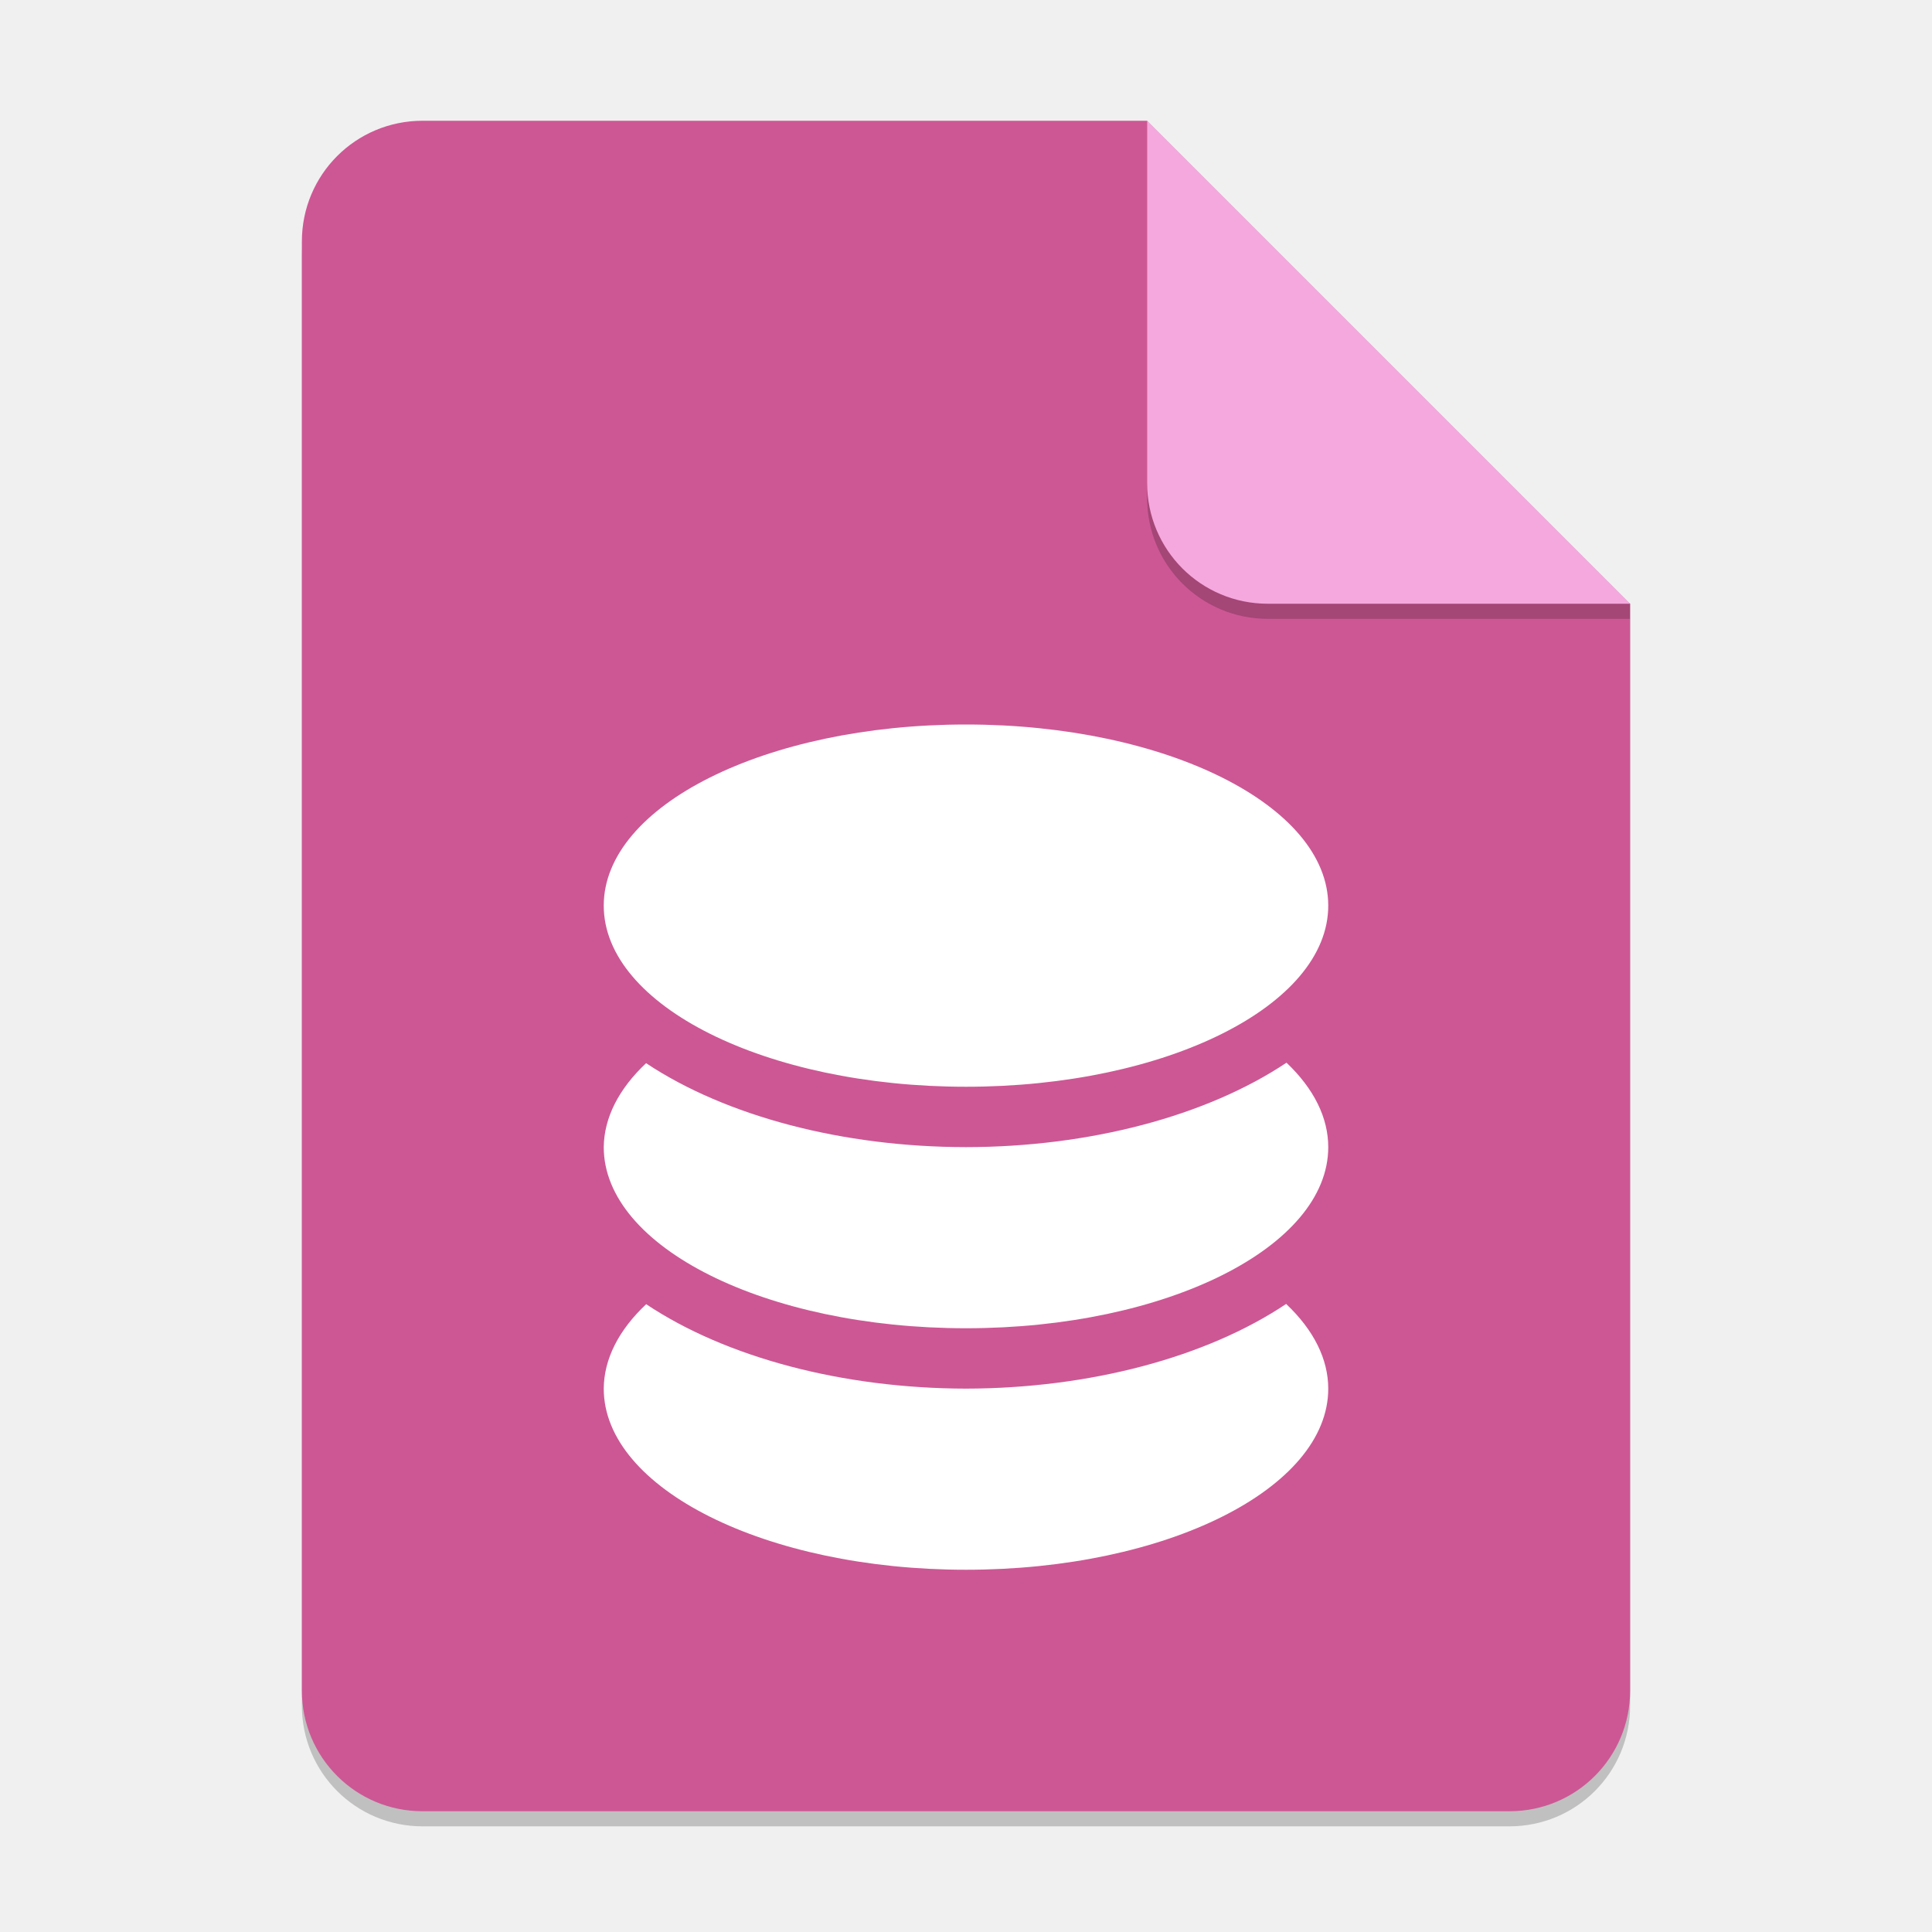
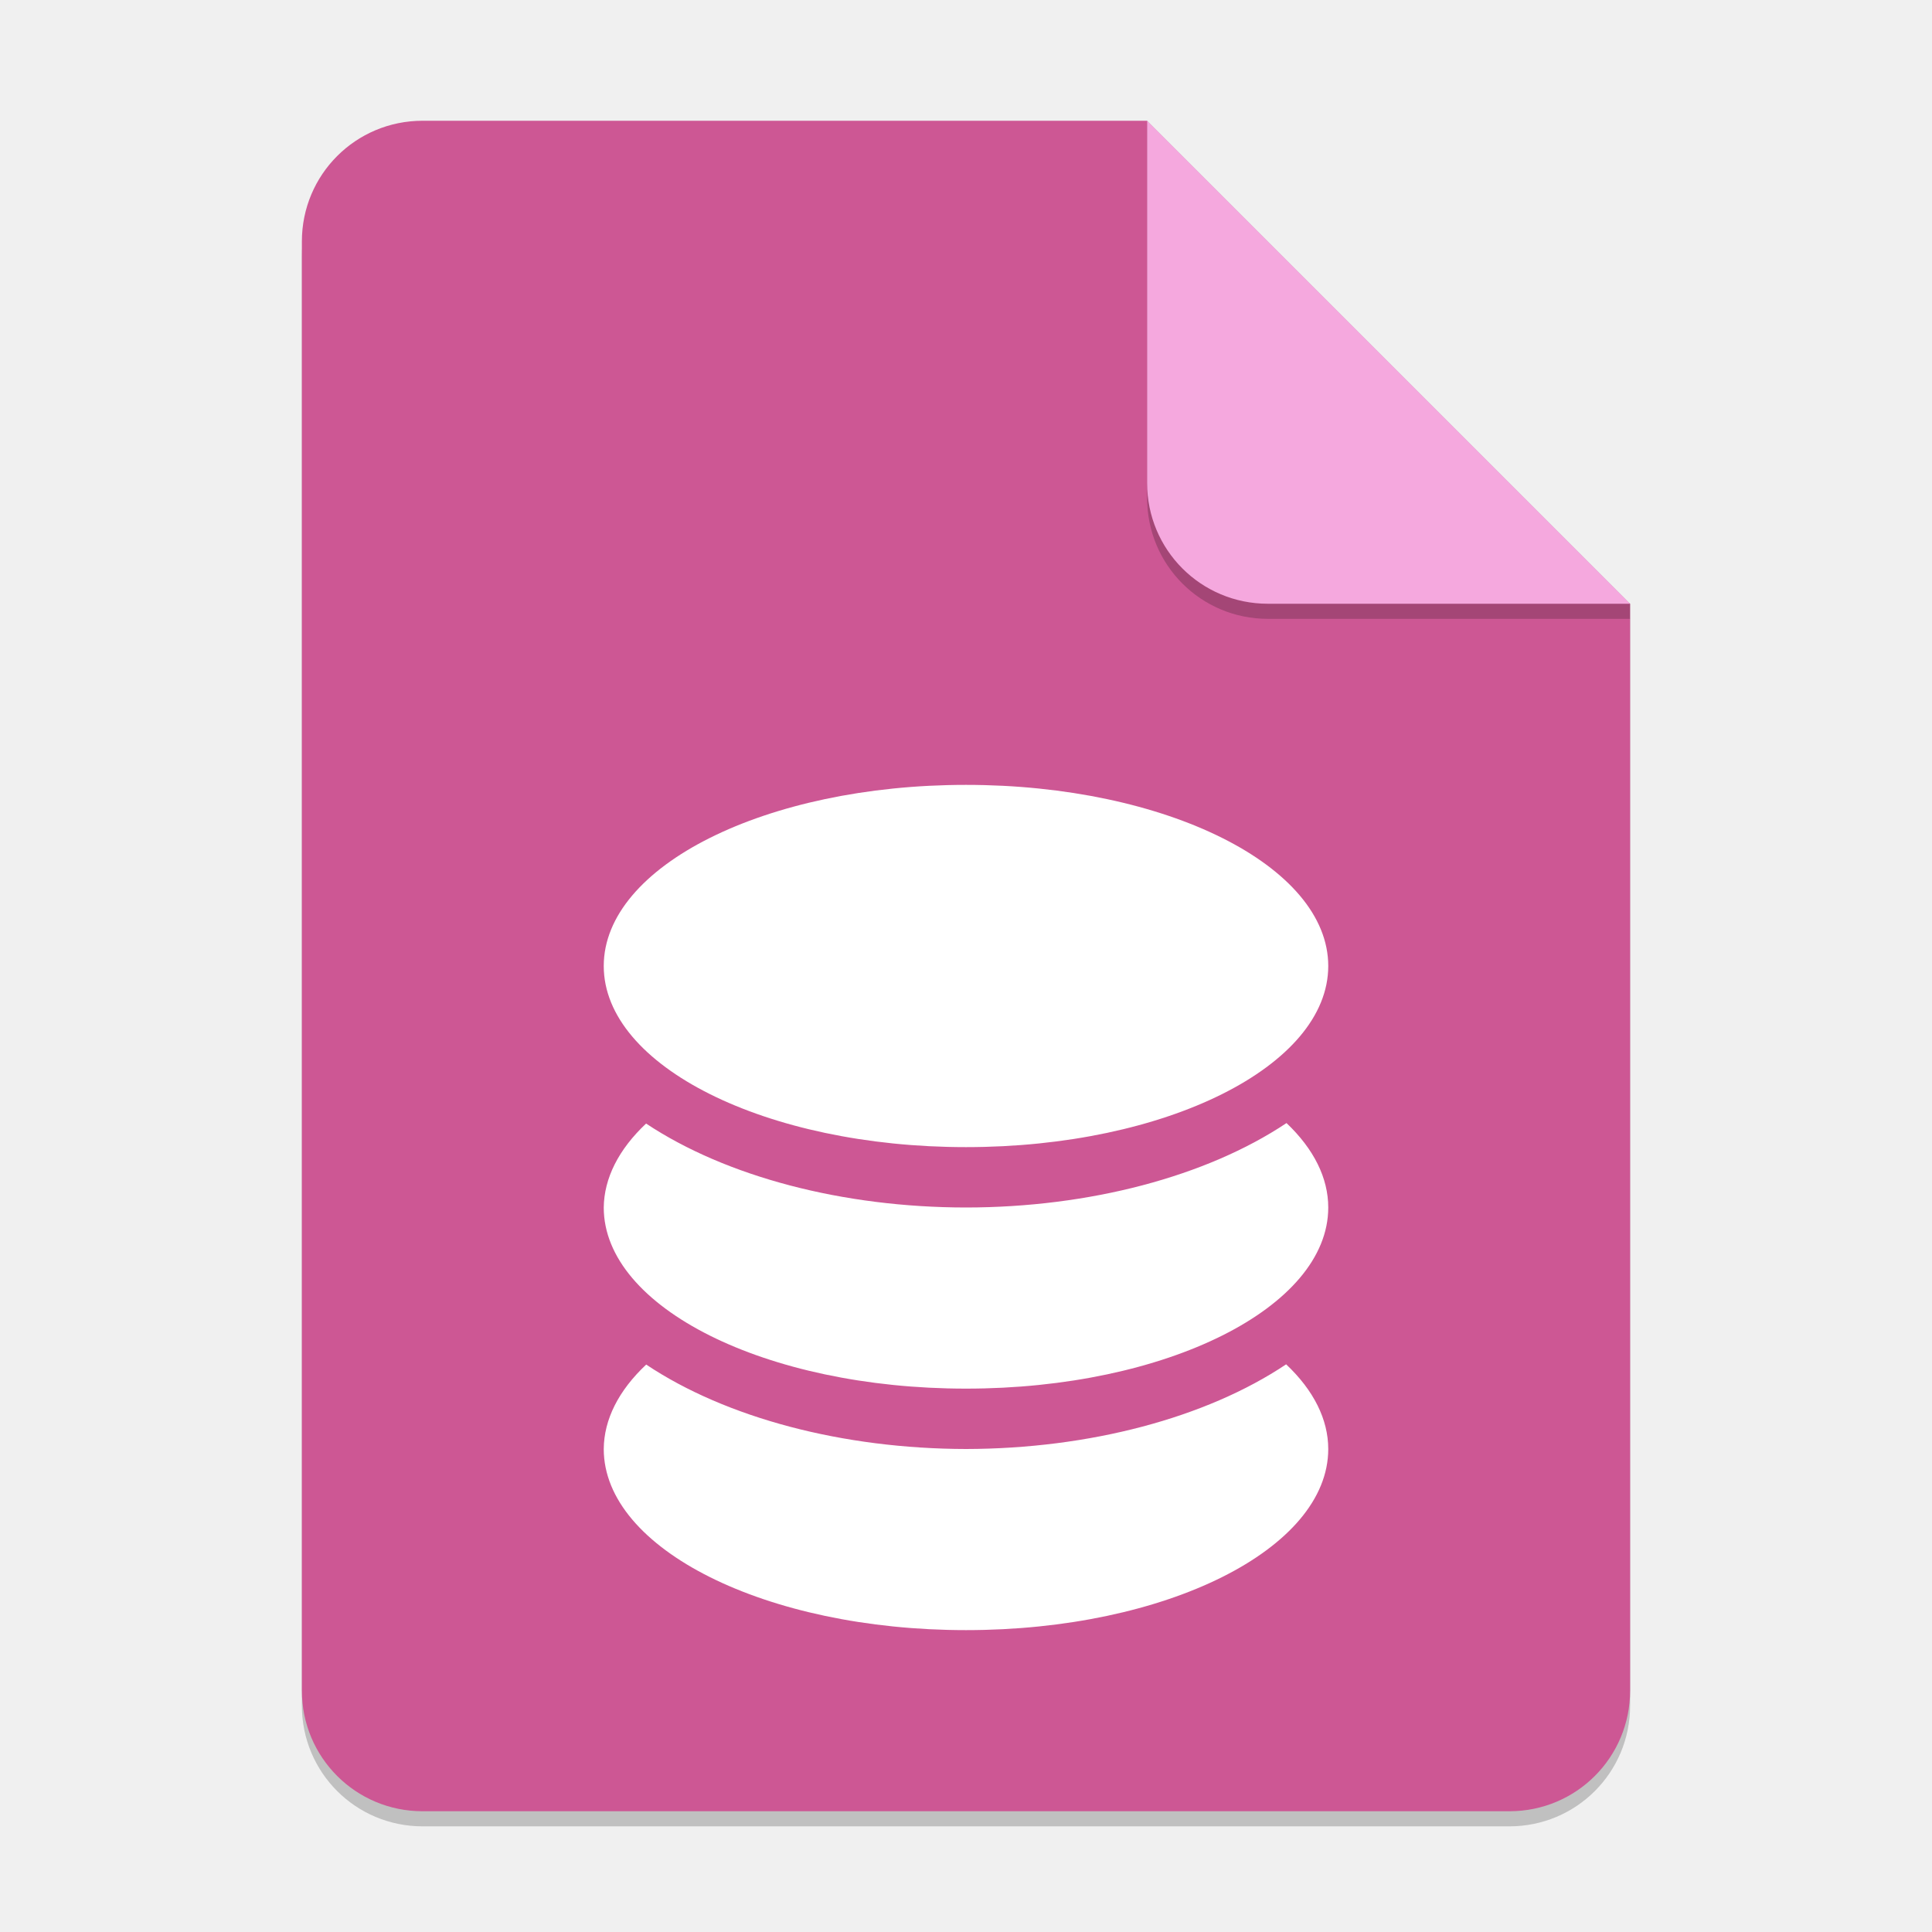
<svg xmlns="http://www.w3.org/2000/svg" width="128" height="128" viewBox="0 0 128 128" version="1.1" id="svg5">
  <defs id="defs2" />
  <path id="rect234" style="opacity:0.2;stroke-width:2;stroke-linecap:round;stroke-linejoin:round" d="M 28,9 H 76 L 108,41 v 72 c 0,4.432 -3.568,8 -8,8 H 28 c -4.432,0 -8,-3.568 -8,-8 V 17 c 0,-4.432 3.568,-8 8,-8 z" />
  <path id="rect448" style="fill:#cd5794;fill-opacity:1;stroke-width:2;stroke-linecap:round;stroke-linejoin:round" d="M 28,8 H 76 L 88,28 108,40 v 72 c 0,4.432 -3.568,8 -8,8 H 28 c -4.432,0 -8,-3.568 -8,-8 V 16 c 0,-4.432 3.568,-8 8,-8 z" />
  <path d="M 108,41 H 84 c -4.432,0 -8,-3.568 -8,-8 V 8 l 32,32 z" style="opacity:0.2;fill:#000000;stroke-width:2;stroke-linecap:round;stroke-linejoin:round" id="path611" />
  <path id="rect600" style="fill:#f5a8de;fill-opacity:1;stroke-width:2;stroke-linecap:round;stroke-linejoin:round" d="M 108,40 H 84 c -4.432,0 -8,-3.568 -8,-8 V 8 L 92,24 Z" />
-   <path id="path935" style="fill:#ffffff;stroke-width:16.1;stroke-linecap:round;stroke-linejoin:round" d="M 64,48 A 24,12 0 0 0 40,60 24,12 0 0 0 64,72 24,12 0 0 0 88,60 24,12 0 0 0 64,48 Z M 85.234,70.406 A 28,16 0 0 1 64,76 28,16 0 0 1 42.805,70.438 24,12 0 0 0 40,76 a 24,12 0 0 0 24,12 24,12 0 0 0 24,-12 24,12 0 0 0 -2.766,-5.594 z m -0.024,15.984 A 28,16 0 0 1 64,92 28,16 0 0 1 42.812,86.406 24,12 0 0 0 40,92 24,12 0 0 0 64,104 24,12 0 0 0 88,92 24,12 0 0 0 85.211,86.391 Z" />
+   <path id="path935" style="fill:#ffffff;stroke-width:16.1;stroke-linecap:round;stroke-linejoin:round" d="M 64,52 A 24,12 0 0 0 40,64 24,12 0 0 0 64,76 24,12 0 0 0 88,64 24,12 0 0 0 64,52 Z M 85.234,74.406 A 28,16 0 0 1 64,80 28,16 0 0 1 42.805,74.438 24,12 0 0 0 40,80 a 24,12 0 0 0 24,12 24,12 0 0 0 24,-12 24,12 0 0 0 -2.766,-5.594 z m -0.024,15.984 A 28,16 0 0 1 64,96 28,16 0 0 1 42.812,90.406 24,12 0 0 0 40,96 24,12 0 0 0 64,108 24,12 0 0 0 88,96 24,12 0 0 0 85.211,90.391 Z" />
</svg>
